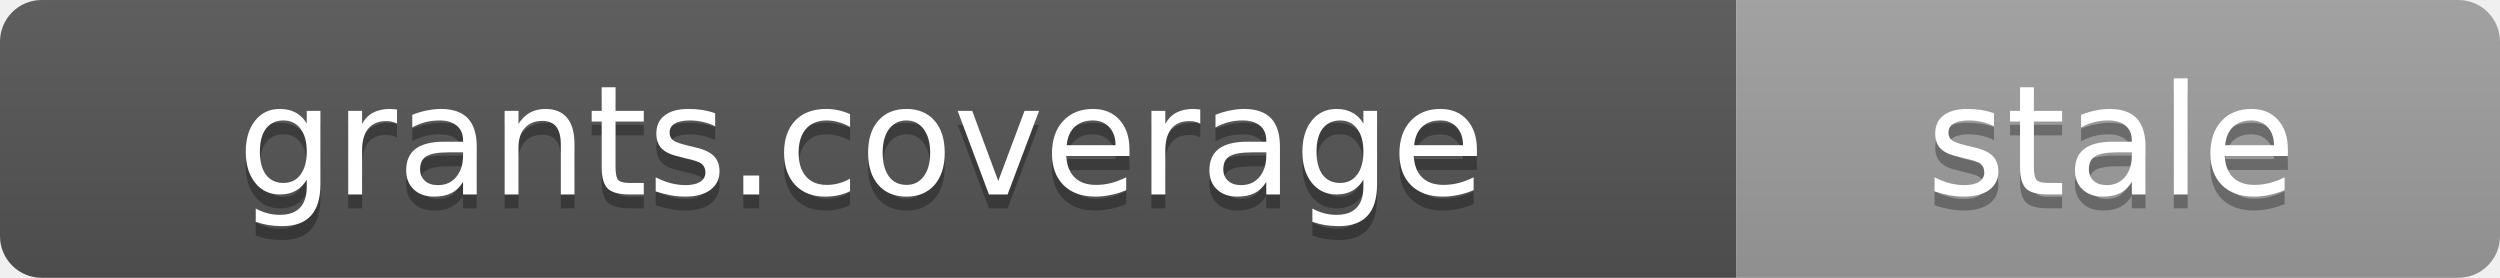
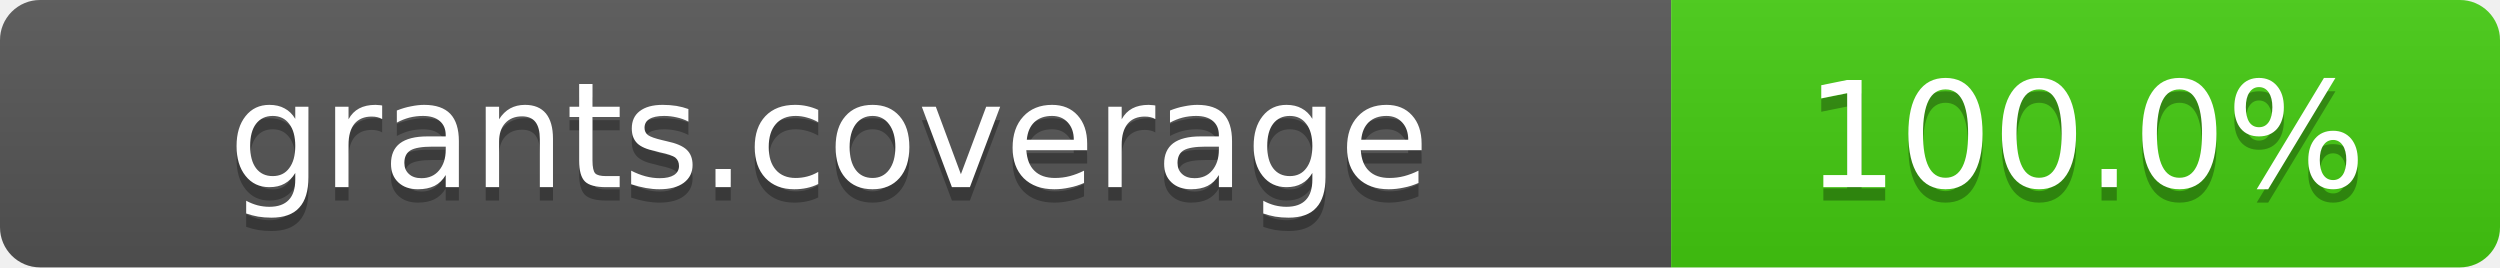
- <svg xmlns="http://www.w3.org/2000/svg" width="180" height="20" role="img" aria-label="grants.coverage: stale">
+ <svg xmlns="http://www.w3.org/2000/svg" width="187" height="20" role="img" aria-label="grants.coverage: 100.0%">
  <linearGradient id="gradient" x2="0" y2="100%">
    <stop offset="0" stop-color="#bbb" stop-opacity=".1" />
    <stop offset="1" stop-opacity=".1" />
  </linearGradient>
  <clipPath id="rounded">
-     <rect width="180" height="20" rx="3" fill="#fff" />
+     <rect width="187" height="20" rx="3" fill="#fff" />
  </clipPath>
  <g clip-path="url(#rounded)">
    <rect width="125" height="20" fill="#555" />
-     <rect x="125" width="55" height="20" fill="#9f9f9f" />
-     <rect width="180" height="20" fill="url(#gradient)" />
+     <rect x="125" width="62" height="20" fill="#4c1" />
+     <rect width="187" height="20" fill="url(#gradient)" />
  </g>
  <g fill="#fff" text-anchor="middle" font-family="Verdana,DejaVu Sans,sans-serif" font-size="11">
    <text x="62" y="15" fill="#010101" fill-opacity=".3">grants.coverage</text>
    <text x="62" y="14">grants.coverage</text>
-     <text x="152" y="15" fill="#010101" fill-opacity=".3">stale</text>
-     <text x="152" y="14">stale</text>
+     <text x="156" y="15" fill="#010101" fill-opacity=".3">100.0%</text>
+     <text x="156" y="14">100.0%</text>
  </g>
</svg>
